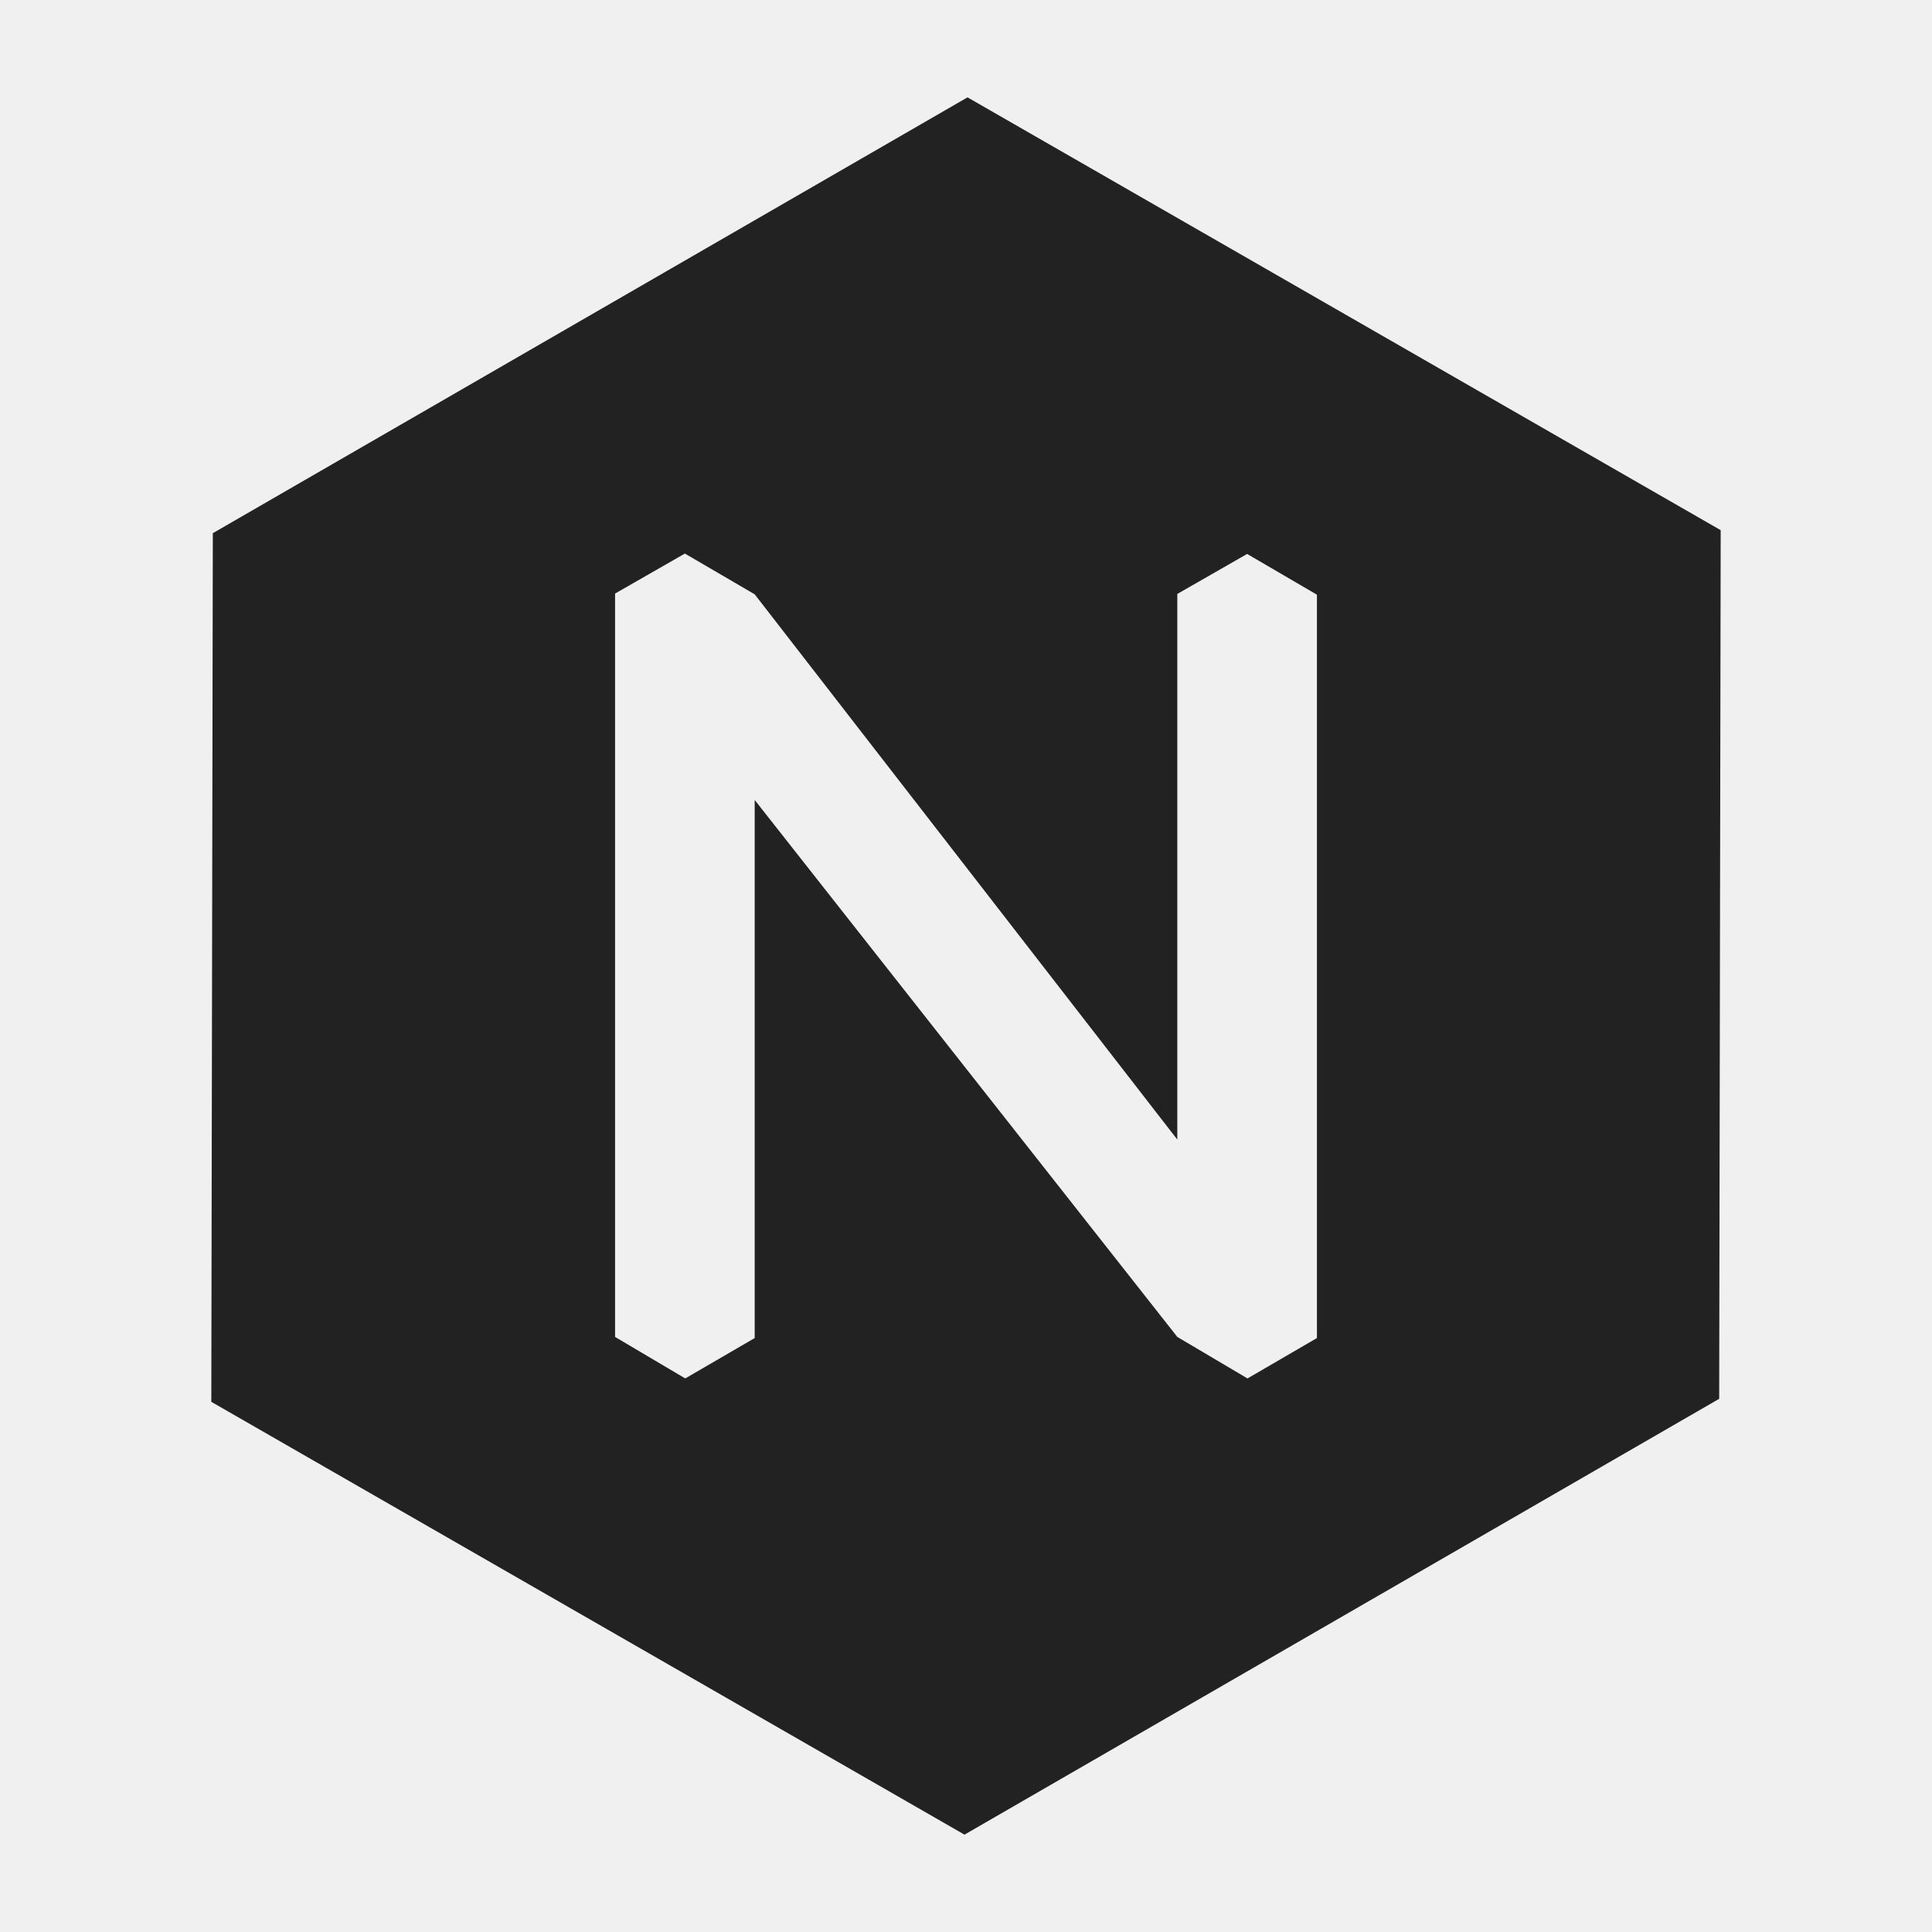
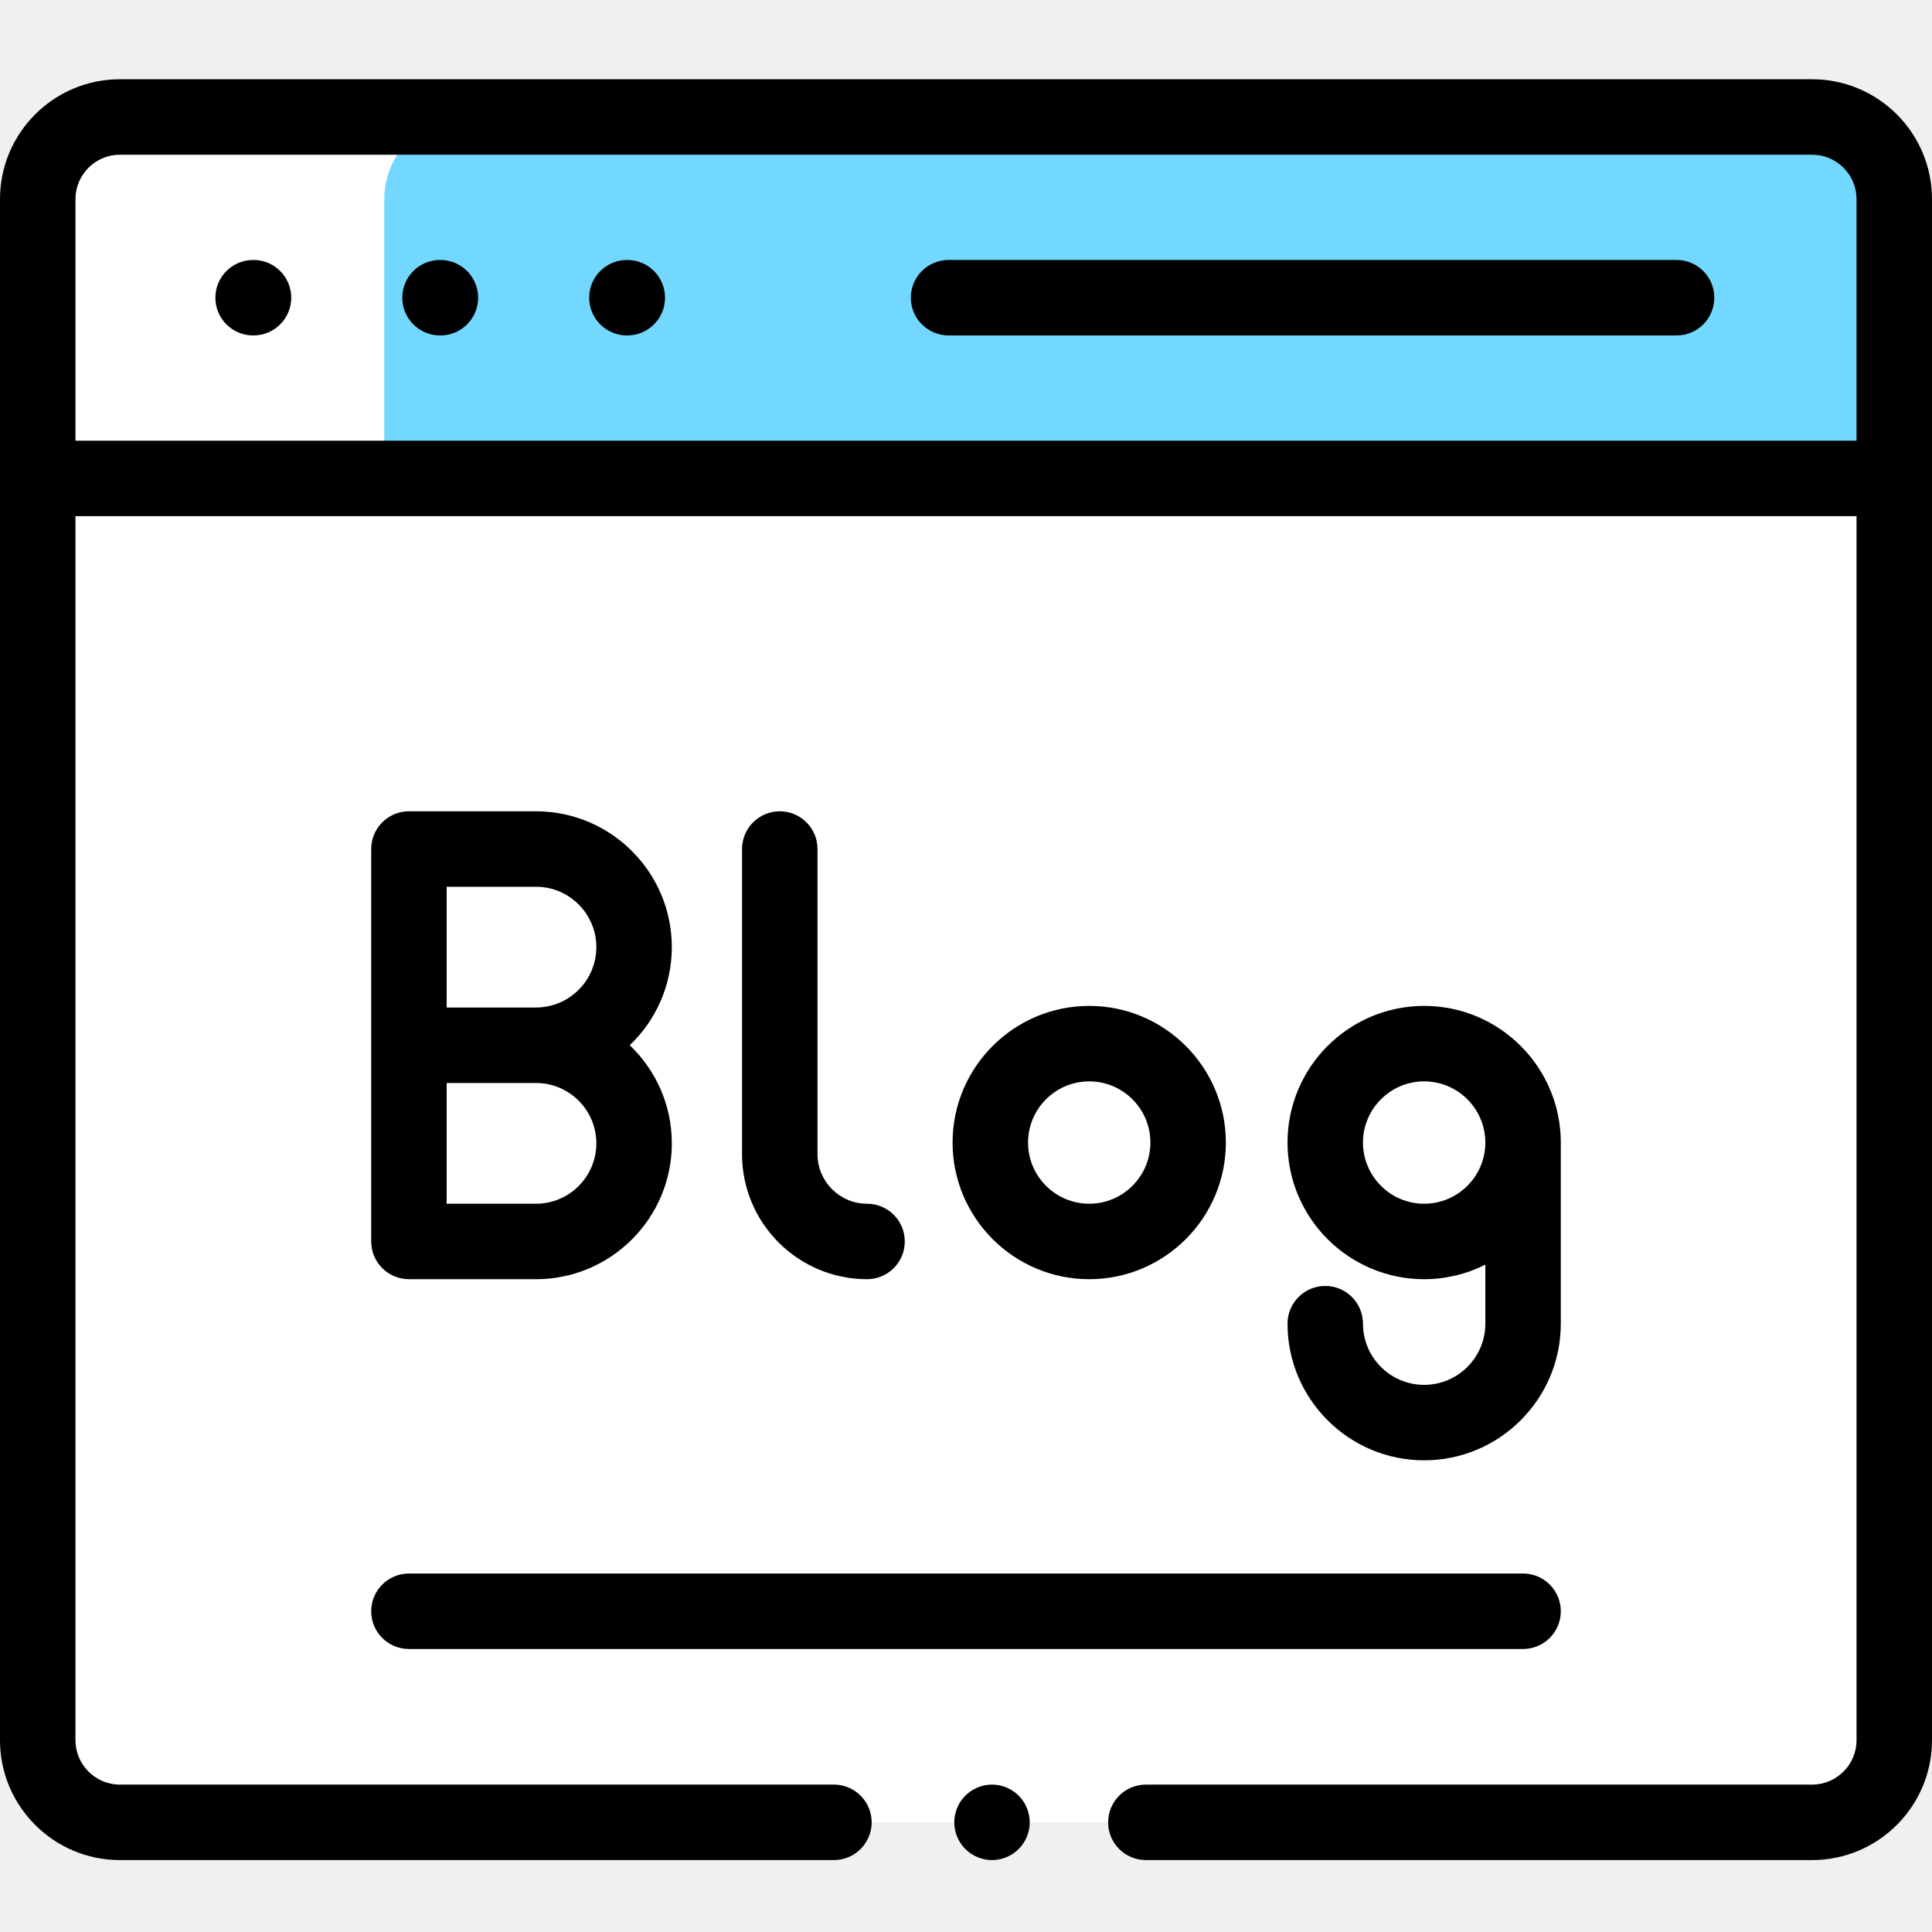
- <svg xmlns="http://www.w3.org/2000/svg" xml:space="preserve" enable-background="new 0 0 512 512" viewBox="0 0 512 512" height="512px" width="512px" y="0px" x="0px" id="NexT" version="1.1">
-   <defs id="defs3388" />
-   <path style="fill:#222222;fill-opacity:1" id="path3384" d="M 256.4,25.8 56.4,141.3 56,371.5 255.6,486.2 455.6,370.7 456,140.5 Z m 92.6,328.8 -18.4,10.7 -18.6,-11 0,0 -112,-142.3 0,142.6 -18.4,10.7 -18.6,-11 0,-197 18.5,-10.6 18.5,10.8 0,0 112,144.5 0,-144.6 18.5,-10.6 18.5,10.8 z" />
+ <svg xmlns="http://www.w3.org/2000/svg" height="512pt" viewBox="0 -20 512 511" width="512pt">
+   <path d="m10 32.27v408.398c0 12.023 9.746 21.77 21.77 21.77h448.461c12.023 0 21.77-9.746 21.77-21.77v-408.398c0-12.023-9.746-21.77-21.77-21.77h-448.461c-12.023 0-21.77 9.746-21.77 21.77zm0 0" fill="#fff" />
+   <path d="m480.23 10.5h-356.617c-12.02 0-21.77 9.746-21.77 21.77v74.02h400.156v-74.02c0-12.023-9.746-21.77-21.77-21.77zm0 0" fill="#72d8ff" />
+   <path d="m67.18 48.395h-.102c-5.523 0-10 4.477-10 10 0 5.523 4.477 10 10 10h.102c5.523 0 10-4.477 10-10 0-5.523-4.477-10-10-10zm0 0" />
+   <path d="m116.711 48.395h-.102c-5.523 0-10 4.477-10 10 0 5.523 4.477 10 10 10h.102c5.523 0 10-4.477 10-10 0-5.523-4.477-10-10-10zm0 0" />
+   <path d="m166.242 48.395h-.102c-5.523 0-10 4.477-10 10 0 5.523 4.477 10 10 10h.102c5.523 0 10-4.477 10-10 0-5.523-4.477-10-10-10zm0 0" />
+   <path d="m444.309 48.395h-192.93c-5.523 0-10 4.477-10 10 0 5.52 4.477 10 10 10h192.93c5.523 0 10-4.48 10-10 0-5.523-4.477-10-10-10zm0 0" />
+   <path d="m262.891 452.438c-2.629 0-5.199 1.07-7.07 2.93-1.859 1.859-2.93 4.441-2.93 7.07s1.07 5.211 2.93 7.07c1.871 1.859 4.441 2.93 7.07 2.93s5.211-1.07 7.07-2.93c1.867-1.859 2.93-4.441 2.93-7.07s-1.062-5.211-2.93-7.07c-1.859-1.859-4.441-2.93-7.07-2.93zm0 0" />
+   <path d="m480.23.5h-448.461c-17.516 0-31.77 14.254-31.77 31.77v408.398c0 17.52 14.254 31.77 31.77 31.77h189.23c5.523 0 10-4.477 10-10s-4.477-10-10-10h-189.23c-6.488 0-11.77-5.277-11.77-11.77v-324.379h472v324.379c0 6.488-5.281 11.77-11.77 11.77h-176.562c-5.523 0-10 4.477-10 10s4.477 10 10 10h176.562c17.516 0 31.77-14.25 31.77-31.77v-408.398c0-17.516-14.254-31.77-31.77-31.77zm-460.23 95.785v-64.016c0-6.488 5.281-11.77 11.77-11.77h448.461c6.488 0 11.77 5.281 11.77 11.77v64.02h-472zm0 0" />
+   <path d="m178.039 230.5c0-19.852-16.148-36-36-36h-33.668c-5.523 0-10 4.477-10 10v104c0 5.523 4.477 10 10 10h33.668c19.852 0 36-16.148 36-36 0-10.215-4.281-19.441-11.141-26 6.859-6.559 11.141-15.785 11.141-26zm-20 52c0 8.82-7.18 16-16 16h-23.668v-32h23.668c8.82 0 16 7.176 16 16zm-39.668-36v-32h23.668c8.824 0 16 7.18 16 16s-7.176 16-16 16zm0 0" />
+   <path d="m206.648 194.5c-5.523 0-10 4.477-10 10v80.871c0 18.27 14.863 33.129 33.129 33.129 5.523 0 10-4.477 10-10s-4.477-10-10-10c-7.238 0-13.129-5.891-13.129-13.129v-80.871c0-5.523-4.477-10-10-10zm0 0" />
+   <path d="m324.867 282.289c0-19.969-16.242-36.215-36.211-36.215s-36.211 16.246-36.211 36.215 16.246 36.211 36.211 36.211c19.969 0 36.211-16.242 36.211-36.211zm-52.422 0c0-8.941 7.273-16.215 16.211-16.215s16.211 7.273 16.211 16.215c0 8.938-7.27 16.211-16.211 16.211s-16.211-7.273-16.211-16.211zm0 0" />
+   <path d="m377.414 346.5c-8.938 0-16.211-7.273-16.211-16.211 0-5.523-4.477-10-10-10s-10 4.477-10 10c0 19.969 16.246 36.211 36.211 36.211 19.969 0 36.215-16.242 36.215-36.211v-48c0-19.969-16.246-36.215-36.215-36.215-19.965 0-36.211 16.246-36.211 36.215s16.246 36.211 36.211 36.211c5.828 0 11.332-1.391 16.215-3.848v15.637c0 8.938-7.273 16.211-16.215 16.211zm0-48c-8.938 0-16.211-7.273-16.211-16.211 0-8.941 7.273-16.215 16.211-16.215 8.941 0 16.215 7.273 16.215 16.215 0 8.938-7.273 16.211-16.215 16.211zm0 0" />
+   <path d="m108.371 416.5h295.258c5.523 0 10-4.477 10-10s-4.477-10-10-10h-295.258c-5.52 0-10 4.477-10 10s4.48 10 10 10zm0 0" />
</svg>
